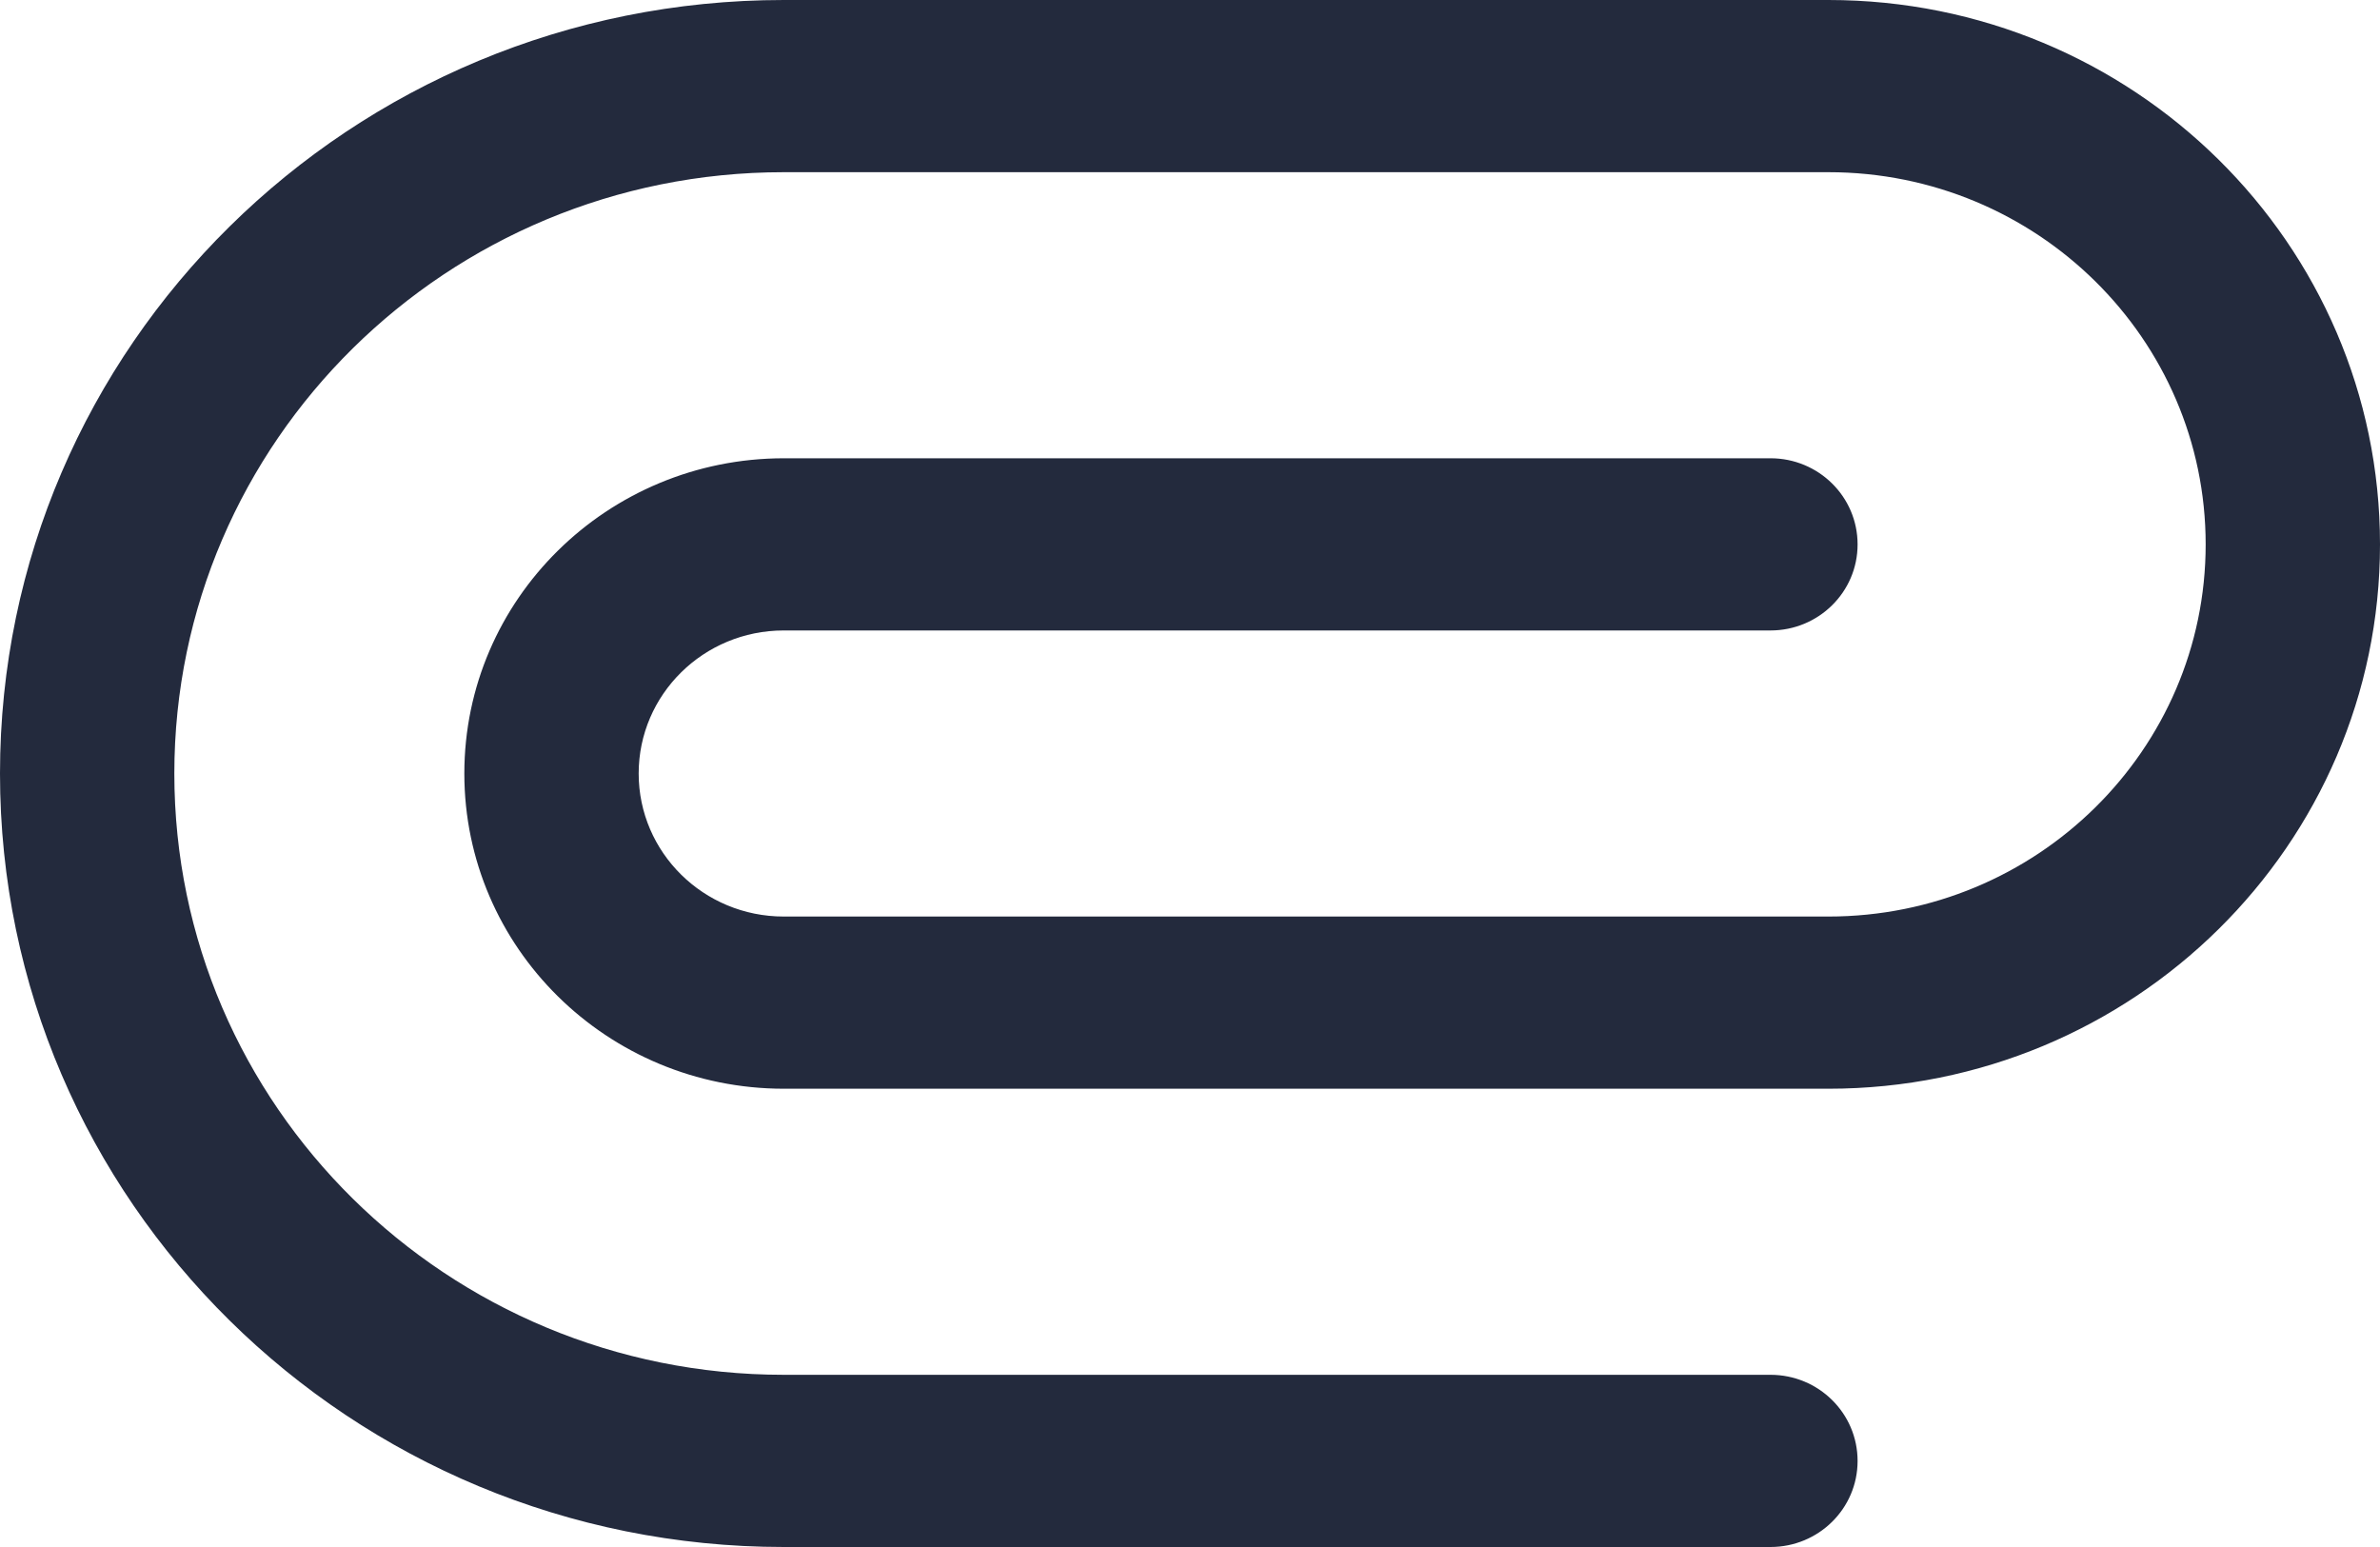
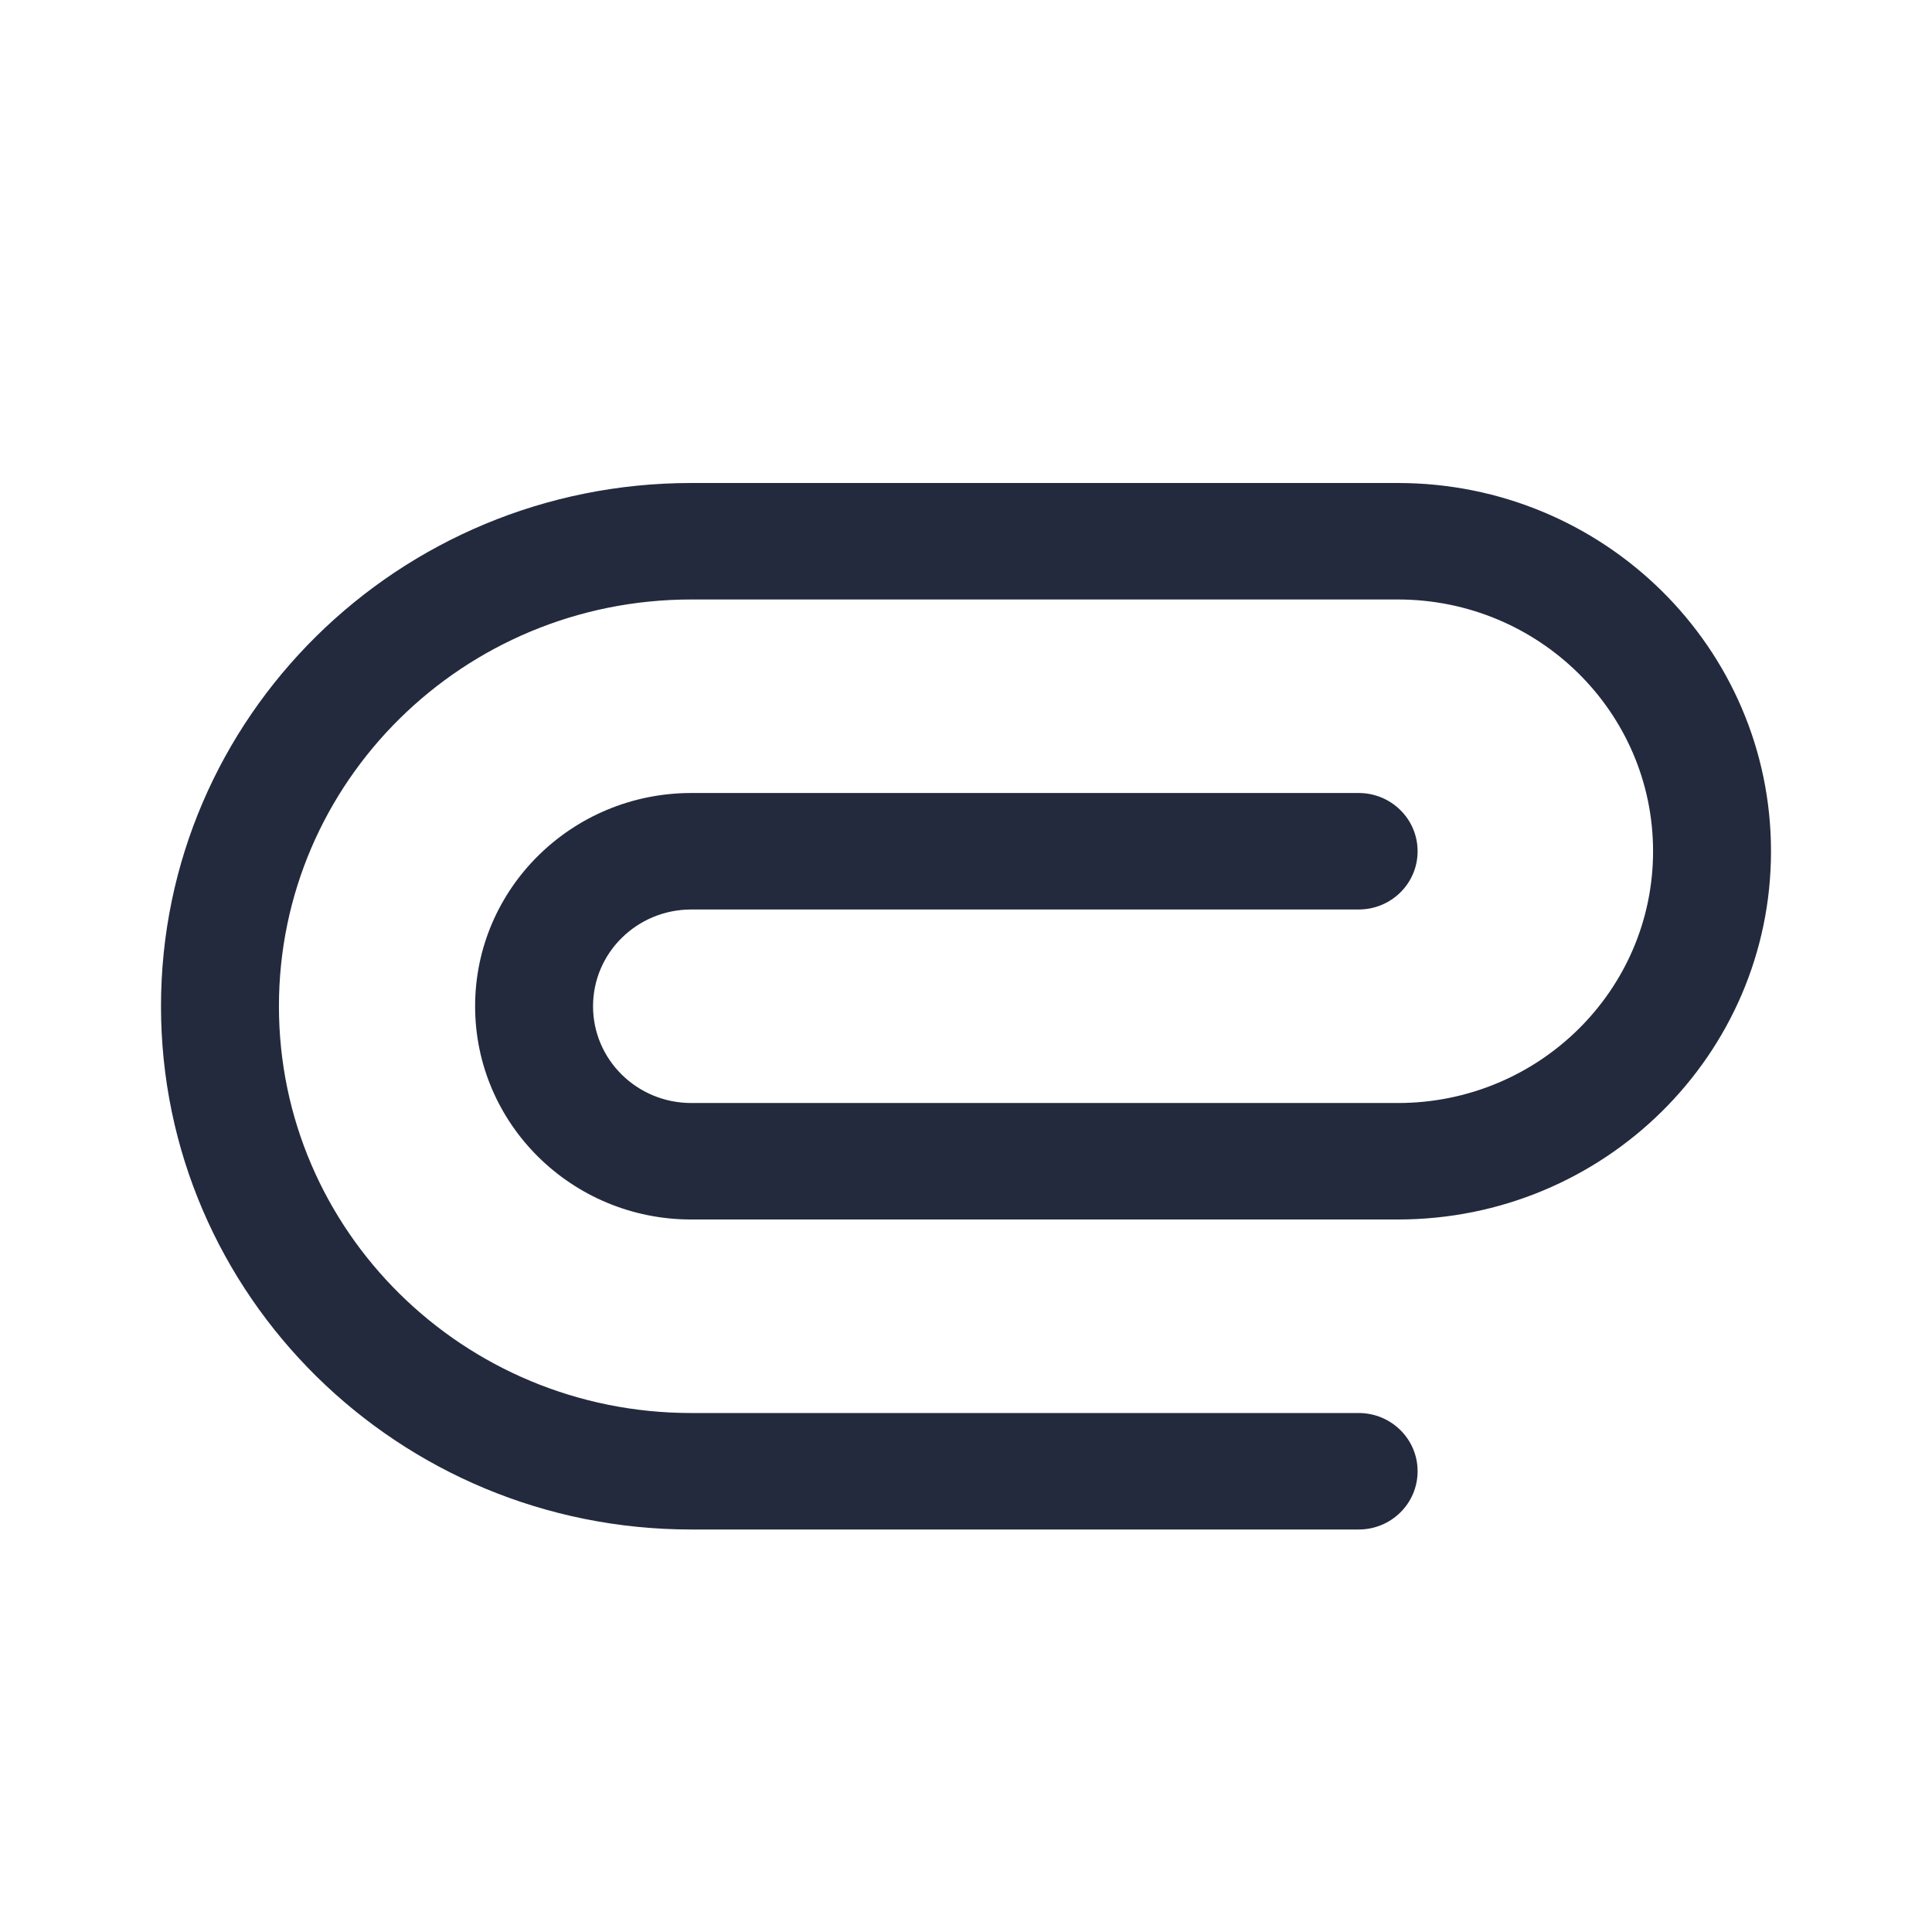
- <svg xmlns="http://www.w3.org/2000/svg" width="20" height="13" viewBox="0 0 20 13" fill="none">
-   <path fill-rule="evenodd" clip-rule="evenodd" d="M3.902 6.5C3.902 7.963 5.104 9.148 6.586 9.149H15.365C17.924 9.149 20 7.101 20 4.575C20 2.048 17.924 0 15.365 0H6.586C2.949 0 0 2.91 0 6.5C0 10.09 2.949 13 6.586 13H14.878C15.282 13 15.61 12.677 15.61 12.277C15.61 11.876 15.282 11.553 14.878 11.553H6.586C3.757 11.553 1.465 9.29 1.465 6.5C1.465 3.71 3.757 1.447 6.586 1.447H15.365C17.116 1.447 18.535 2.848 18.535 4.575C18.535 6.301 17.116 7.702 15.365 7.702H6.586C5.912 7.702 5.367 7.163 5.367 6.5C5.367 5.837 5.912 5.298 6.586 5.298H14.878C15.282 5.298 15.61 4.975 15.61 4.575C15.61 4.174 15.282 3.851 14.878 3.851H6.586C5.104 3.852 3.902 5.037 3.902 6.5Z" fill="#232A3D" />
+ <svg xmlns="http://www.w3.org/2000/svg" width="24" height="24" viewBox="0 0 24 24" fill="none">
+   <path fill-rule="evenodd" clip-rule="evenodd" d="M5.902 12.5C5.902 13.963 7.104 15.149 8.586 15.149H17.365C19.924 15.149 22 13.101 22 10.575C22 8.048 19.924 6 17.365 6H8.586C4.949 6 2 8.91 2 12.5C2 16.09 4.949 19 8.586 19H16.878C17.282 19 17.61 18.677 17.61 18.276C17.61 17.876 17.282 17.553 16.878 17.553H8.586C5.757 17.553 3.465 15.29 3.465 12.5C3.465 9.71 5.757 7.447 8.586 7.447H17.365C19.116 7.447 20.535 8.848 20.535 10.575C20.535 12.301 19.116 13.702 17.365 13.702H8.586C7.912 13.701 7.367 13.163 7.367 12.5C7.367 11.837 7.912 11.299 8.586 11.298H16.878C17.282 11.298 17.61 10.975 17.61 10.575C17.61 10.174 17.282 9.851 16.878 9.851H8.586C7.104 9.852 5.902 11.037 5.902 12.5Z" fill="#232A3D" />
</svg>
